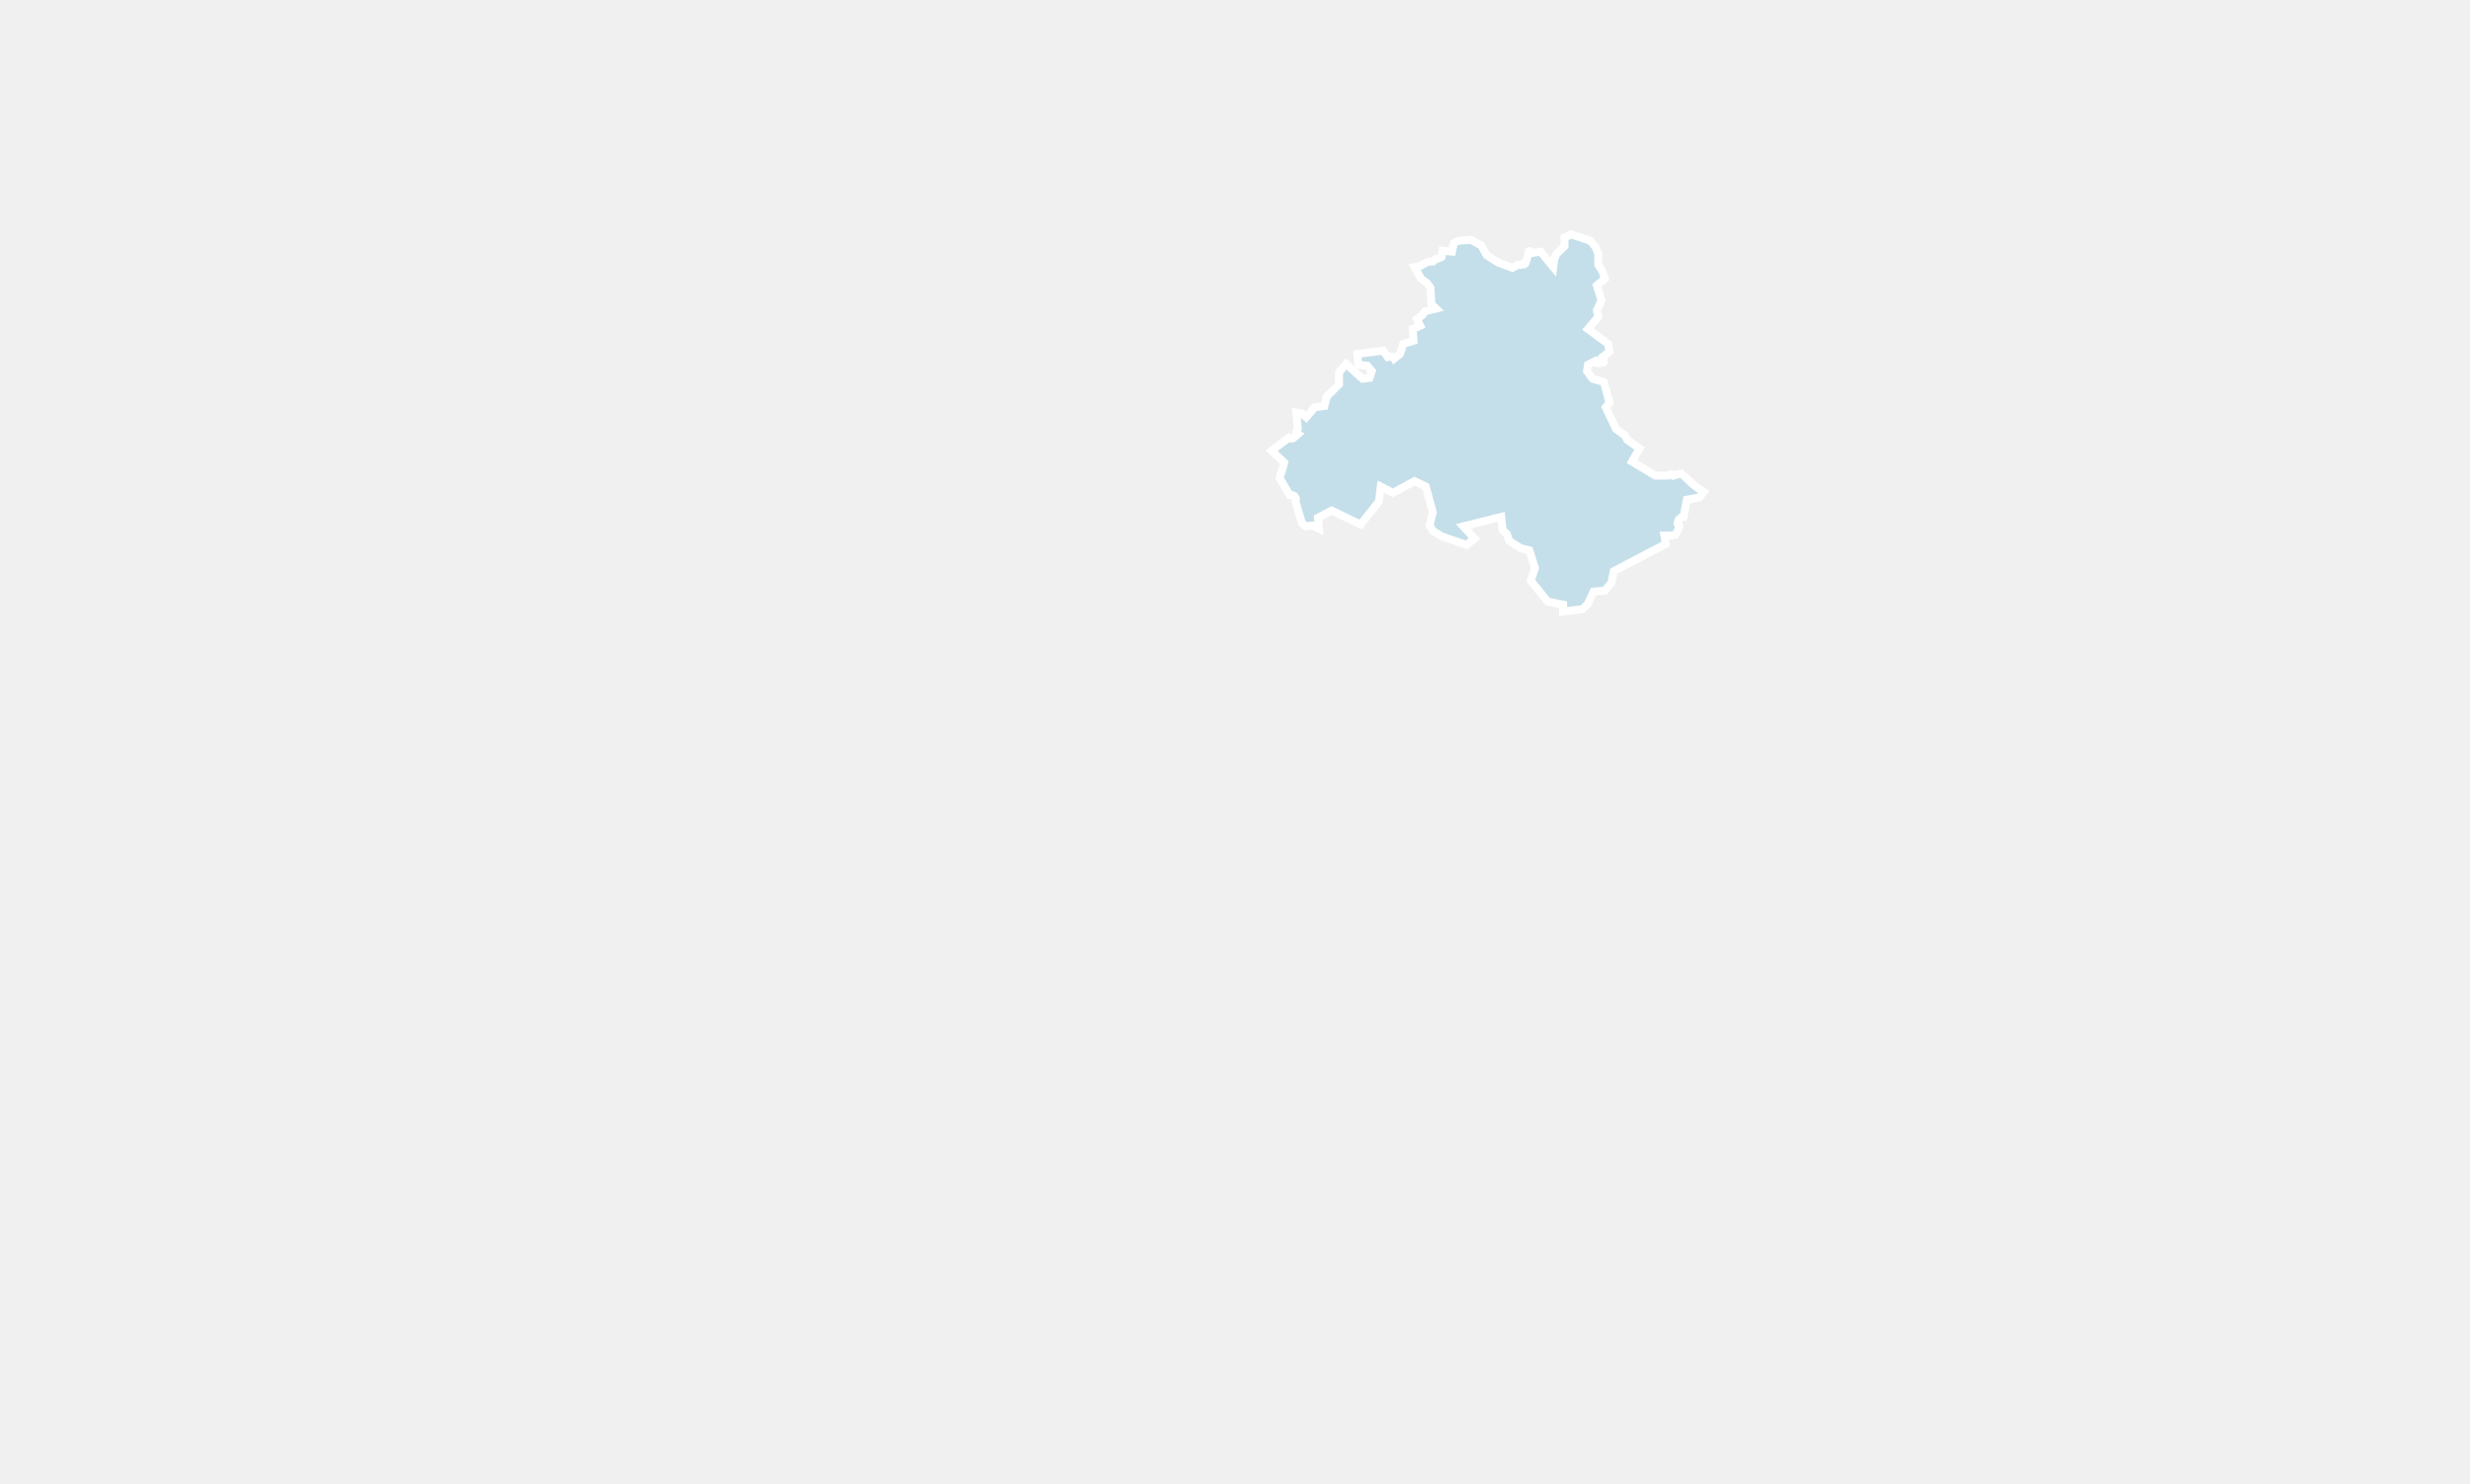
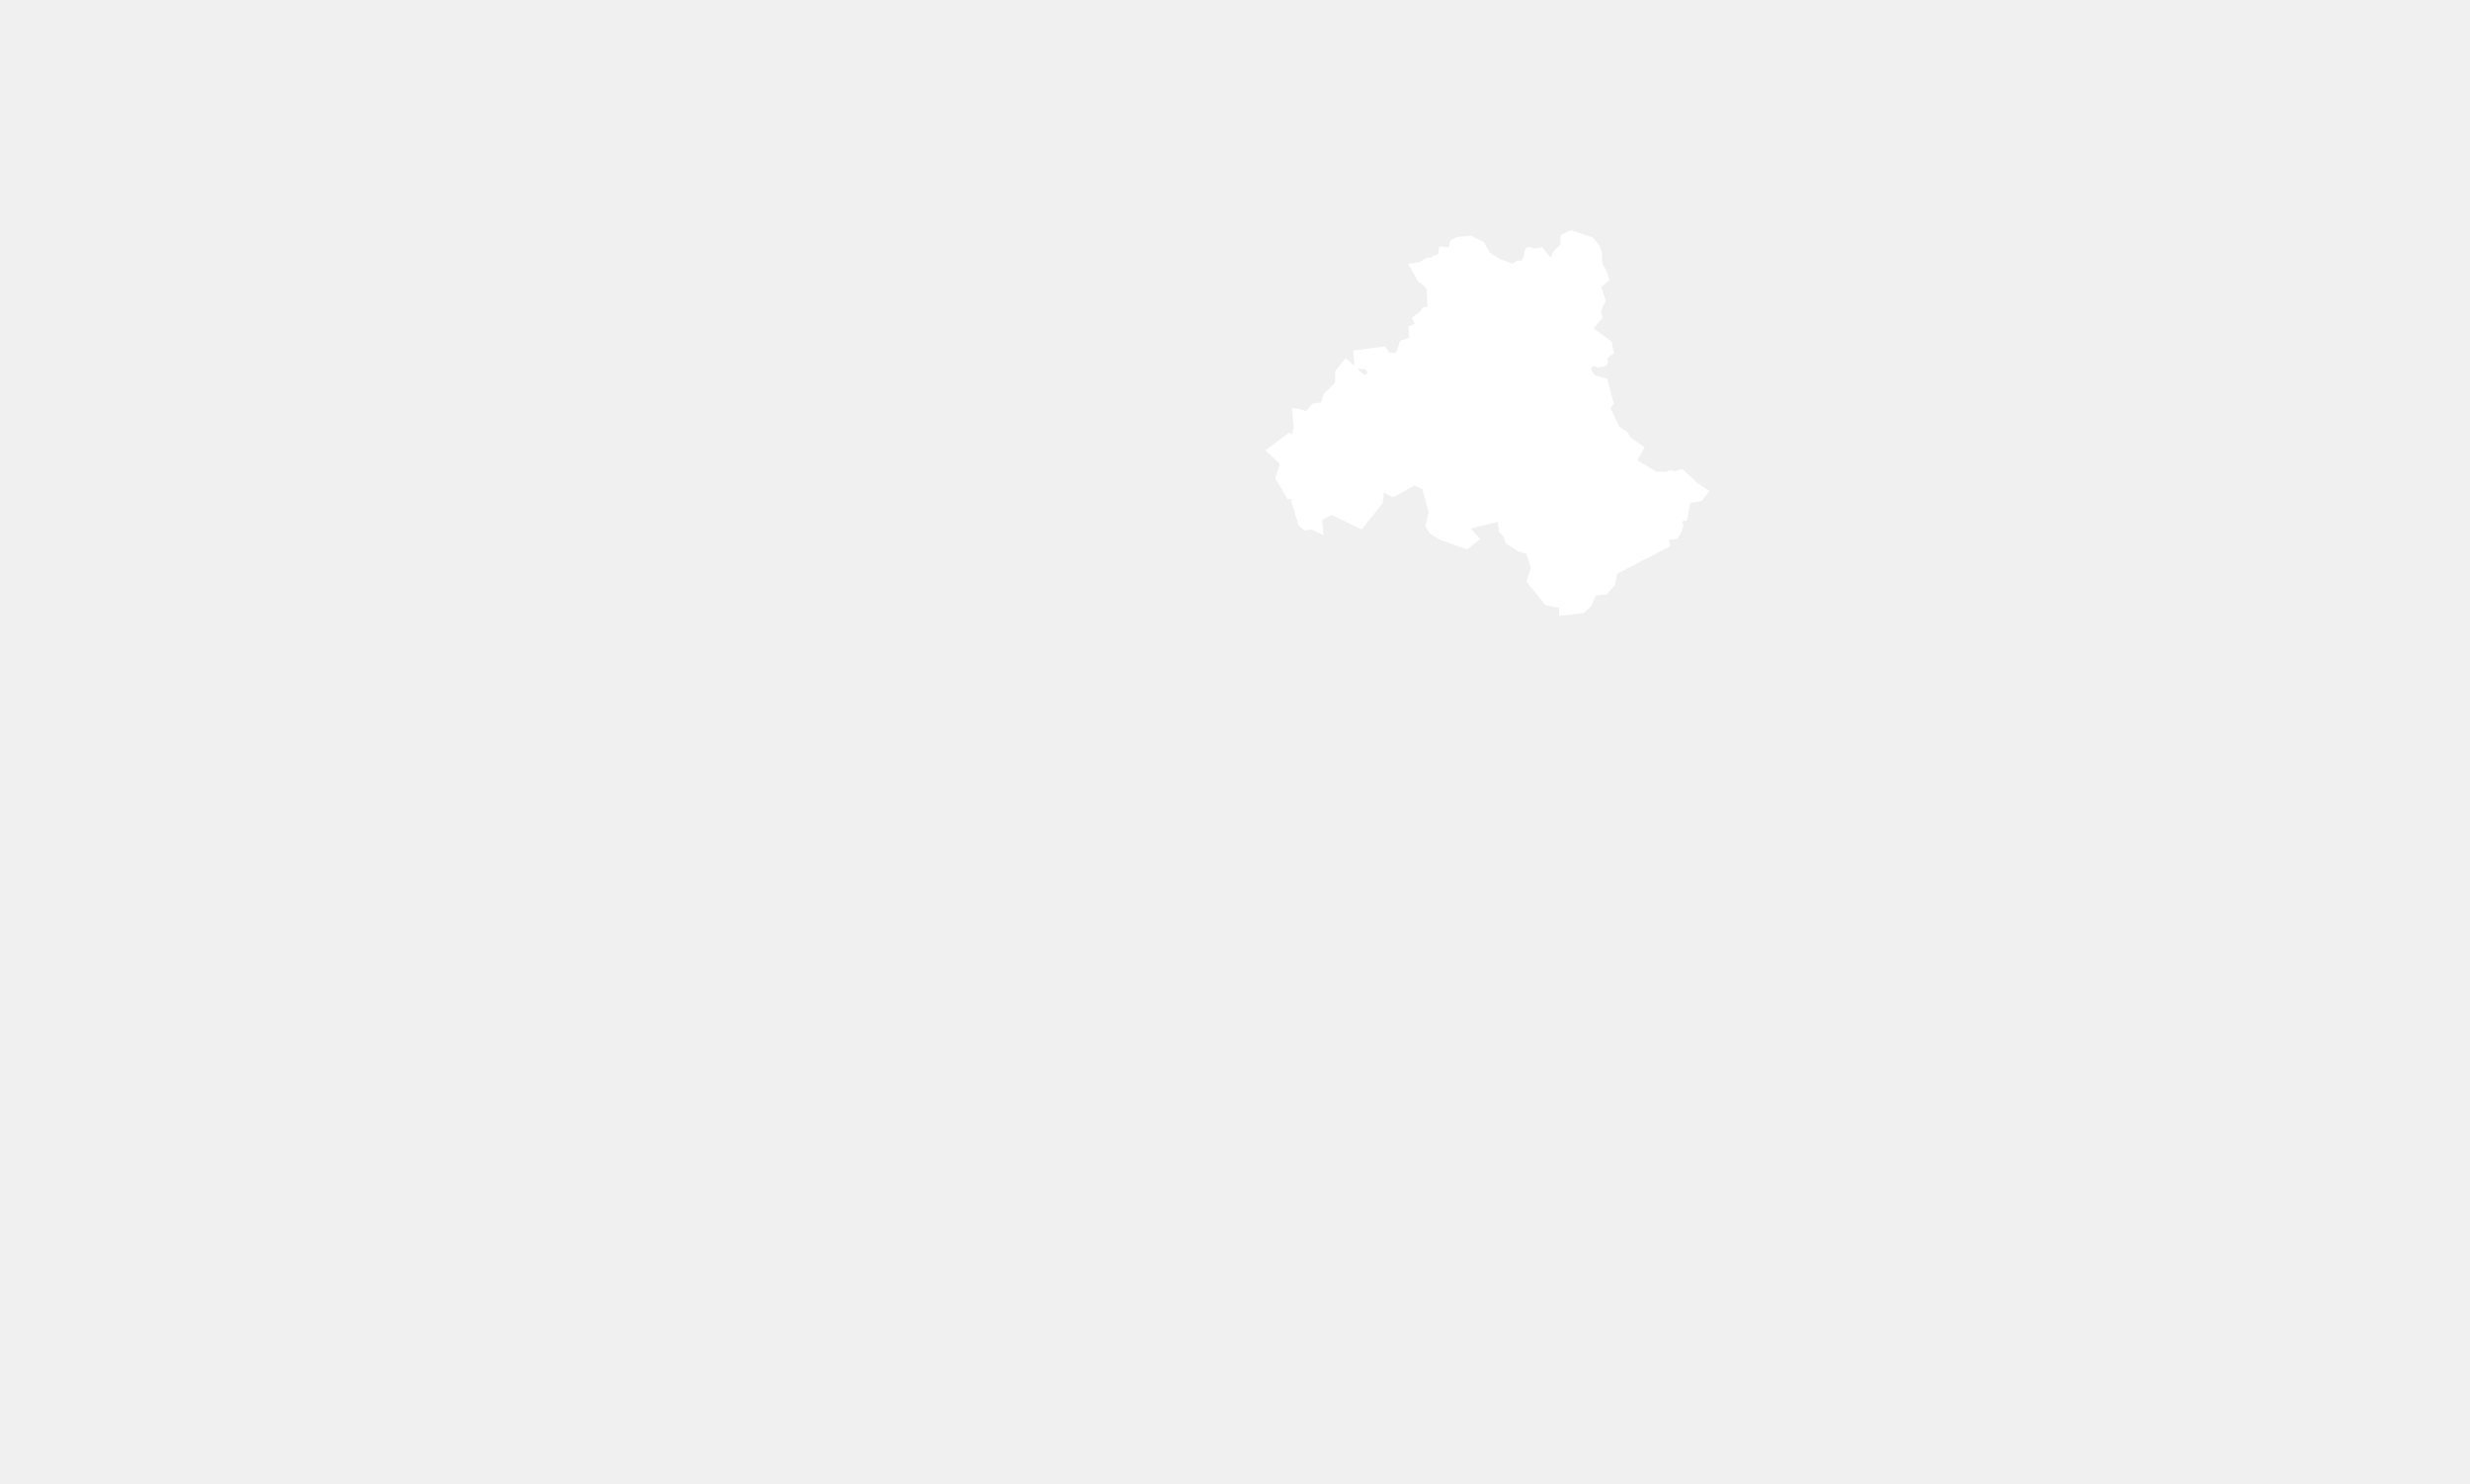
<svg xmlns="http://www.w3.org/2000/svg" width="313" height="188" viewBox="0 0 313 188" fill="none">
-   <path d="M193.682 32.054C193.682 32.054 193.682 32.111 193.682 32.169L193.385 33.144C193.326 33.316 193.326 33.431 193.266 33.431C193.148 33.545 193.029 33.545 192.91 33.488C192.732 33.603 192.554 33.603 192.375 33.545L191.663 33.947L189.821 33.258L188.396 32.341L187.683 31.079L186.376 30.39L184.832 30.505L184.238 30.792L184.001 31.882L182.813 31.767L182.694 32.57C182.634 32.627 182.575 32.627 182.516 32.627C182.337 32.742 182.1 32.8 181.862 32.857L181.565 33.144H180.971L179.962 33.717L179.249 33.832L180.08 35.324L180.852 35.897L181.268 36.471L181.387 38.536L181.981 39.109L180.556 39.453L180.259 39.912L179.546 40.429L179.962 41.289L179.011 41.691L179.13 43.182L177.823 43.583L177.408 44.845L176.695 45.419C176.635 45.304 176.576 45.247 176.517 45.247C176.338 45.19 176.101 45.19 175.863 45.247L175.269 44.444L172.002 44.845L172.121 46.222L173.25 46.337L173.844 47.025L173.547 47.885L172.656 48L170.577 46.107L169.686 47.197V48.688L168.142 50.237L167.845 51.442L166.597 51.614L165.528 52.876L164.994 52.417L164.281 52.302L164.459 54.367C164.34 54.539 164.281 54.711 164.281 54.883C164.281 54.941 164.34 54.998 164.459 55.056C164.34 55.17 164.221 55.228 164.162 55.285C163.984 55.457 163.865 55.572 163.687 55.572C163.568 55.629 163.449 55.572 163.331 55.457L161.133 57.12L162.737 58.612L162.558 59.3L162.143 60.562L163.449 62.742C163.509 62.742 163.628 62.742 163.746 62.742C163.984 62.799 164.103 62.914 164.162 63.029C164.281 63.201 164.221 63.315 164.162 63.545L164.994 66.298L165.469 66.7L166.3 66.585L167.132 66.987L167.013 65.61L168.736 64.692L172.418 66.47L174.735 63.545L174.972 61.652L176.517 62.455L179.249 60.964L180.674 61.652L181.565 64.921L181.149 66.585L181.565 67.273L182.694 67.962L185.842 69.052L186.852 68.248L185.426 66.7L190.237 65.495L190.415 67.159C190.594 67.331 190.772 67.503 190.95 67.675L191.247 68.535L192.672 69.453L193.801 69.74L194.514 71.977L193.979 73.583L196.117 76.222L198.077 76.623V77.484L200.513 77.197L201.226 76.508L201.938 74.96L203.364 74.845L204.195 73.87L204.492 72.378L211.085 68.937L210.907 67.847H212.036C212.154 67.847 212.214 67.79 212.273 67.79C212.57 67.388 212.748 66.987 212.808 66.585C212.808 66.528 212.748 66.47 212.63 66.47C212.57 66.413 212.57 66.356 212.57 66.356C212.57 66.069 212.689 65.897 212.867 65.725C212.986 65.61 213.105 65.495 213.342 65.495L213.758 63.315L215.362 63.029L215.896 62.34L214.649 61.48L213.045 59.989L212.036 60.275C211.917 60.161 211.798 60.103 211.62 60.103C211.56 60.103 211.442 60.161 211.323 60.275H209.779L206.809 58.497L207.759 56.834L206.215 55.744L205.918 55.17L204.789 54.367L203.483 51.614L203.958 51.04L203.245 48.402L201.819 48L201.107 47.025L201.226 46.222L202.235 45.706C202.235 45.706 202.295 45.763 202.295 45.821C202.413 46.107 202.592 46.107 202.77 45.992C202.889 45.878 202.948 45.878 203.007 45.992C203.245 45.992 203.304 45.935 203.245 45.706C203.186 45.534 203.126 45.419 203.067 45.247L203.958 44.559L203.78 43.583L201.226 41.691L202.532 40.142L202.354 39.339L202.948 38.077L202.354 36.184L203.364 35.324L203.067 34.406L202.532 33.545V32.169L202.235 31.366L201.522 30.505L199.087 29.702L198.256 30.104V31.194L197.246 32.169L196.949 32.857L196.83 33.832L195.226 31.882L194.217 32.054C193.801 31.71 193.682 31.71 193.682 32.054Z" fill="#C4DFE9" stroke="white" stroke-miterlimit="10" />
+   <path d="M193.682 32.054C193.682 32.054 193.682 32.111 193.682 32.169L193.385 33.144C193.326 33.316 193.326 33.431 193.266 33.431C193.148 33.545 193.029 33.545 192.91 33.488C192.732 33.603 192.554 33.603 192.375 33.545L191.663 33.947L189.821 33.258L188.396 32.341L187.683 31.079L186.376 30.39L184.832 30.505L184.238 30.792L184.001 31.882L182.813 31.767L182.694 32.57C182.634 32.627 182.575 32.627 182.516 32.627C182.337 32.742 182.1 32.8 181.862 32.857L181.565 33.144H180.971L179.962 33.717L179.249 33.832L180.08 35.324L180.852 35.897L181.268 36.471L181.387 38.536L181.981 39.109L180.556 39.453L180.259 39.912L179.546 40.429L179.962 41.289L179.011 41.691L179.13 43.182L177.823 43.583L177.408 44.845L176.695 45.419C176.635 45.304 176.576 45.247 176.517 45.247C176.338 45.19 176.101 45.19 175.863 45.247L175.269 44.444L172.002 44.845L172.121 46.222L173.25 46.337L173.844 47.025L173.547 47.885L172.656 48L170.577 46.107L169.686 47.197V48.688L168.142 50.237L167.845 51.442L166.597 51.614L165.528 52.876L164.994 52.417L164.281 52.302L164.459 54.367C164.34 54.539 164.281 54.711 164.281 54.883C164.281 54.941 164.34 54.998 164.459 55.056C164.34 55.17 164.221 55.228 164.162 55.285C163.984 55.457 163.865 55.572 163.687 55.572C163.568 55.629 163.449 55.572 163.331 55.457L161.133 57.12L162.737 58.612L162.558 59.3L162.143 60.562L163.449 62.742C163.509 62.742 163.628 62.742 163.746 62.742C163.984 62.799 164.103 62.914 164.162 63.029C164.281 63.201 164.221 63.315 164.162 63.545L164.994 66.298L165.469 66.7L166.3 66.585L167.132 66.987L167.013 65.61L168.736 64.692L172.418 66.47L174.735 63.545L174.972 61.652L176.517 62.455L179.249 60.964L180.674 61.652L181.565 64.921L181.149 66.585L181.565 67.273L182.694 67.962L185.842 69.052L186.852 68.248L185.426 66.7L190.237 65.495L190.415 67.159C190.594 67.331 190.772 67.503 190.95 67.675L191.247 68.535L192.672 69.453L193.801 69.74L194.514 71.977L193.979 73.583L196.117 76.222L198.077 76.623V77.484L200.513 77.197L201.226 76.508L201.938 74.96L203.364 74.845L204.195 73.87L204.492 72.378L211.085 68.937L210.907 67.847H212.036C212.154 67.847 212.214 67.79 212.273 67.79C212.57 67.388 212.748 66.987 212.808 66.585C212.808 66.528 212.748 66.47 212.63 66.47C212.57 66.413 212.57 66.356 212.57 66.356C212.57 66.069 212.689 65.897 212.867 65.725C212.986 65.61 213.105 65.495 213.342 65.495L213.758 63.315L215.362 63.029L215.896 62.34L214.649 61.48L213.045 59.989L212.036 60.275C211.917 60.161 211.798 60.103 211.62 60.103C211.56 60.103 211.442 60.161 211.323 60.275H209.779L206.809 58.497L207.759 56.834L206.215 55.744L205.918 55.17L204.789 54.367L203.483 51.614L203.958 51.04L203.245 48.402L201.819 48L201.107 47.025L201.226 46.222L202.235 45.706C202.235 45.706 202.295 45.763 202.295 45.821C202.413 46.107 202.592 46.107 202.77 45.992C202.889 45.878 202.948 45.878 203.007 45.992C203.245 45.992 203.304 45.935 203.245 45.706C203.186 45.534 203.126 45.419 203.067 45.247L203.958 44.559L203.78 43.583L201.226 41.691L202.532 40.142L202.354 39.339L202.948 38.077L202.354 36.184L203.364 35.324L203.067 34.406L202.532 33.545V32.169L202.235 31.366L201.522 30.505L199.087 29.702L198.256 30.104V31.194L197.246 32.169L196.949 32.857L196.83 33.832L195.226 31.882L194.217 32.054C193.801 31.71 193.682 31.71 193.682 32.054Z" fill="white" stroke="white" stroke-miterlimit="10" />
</svg>
